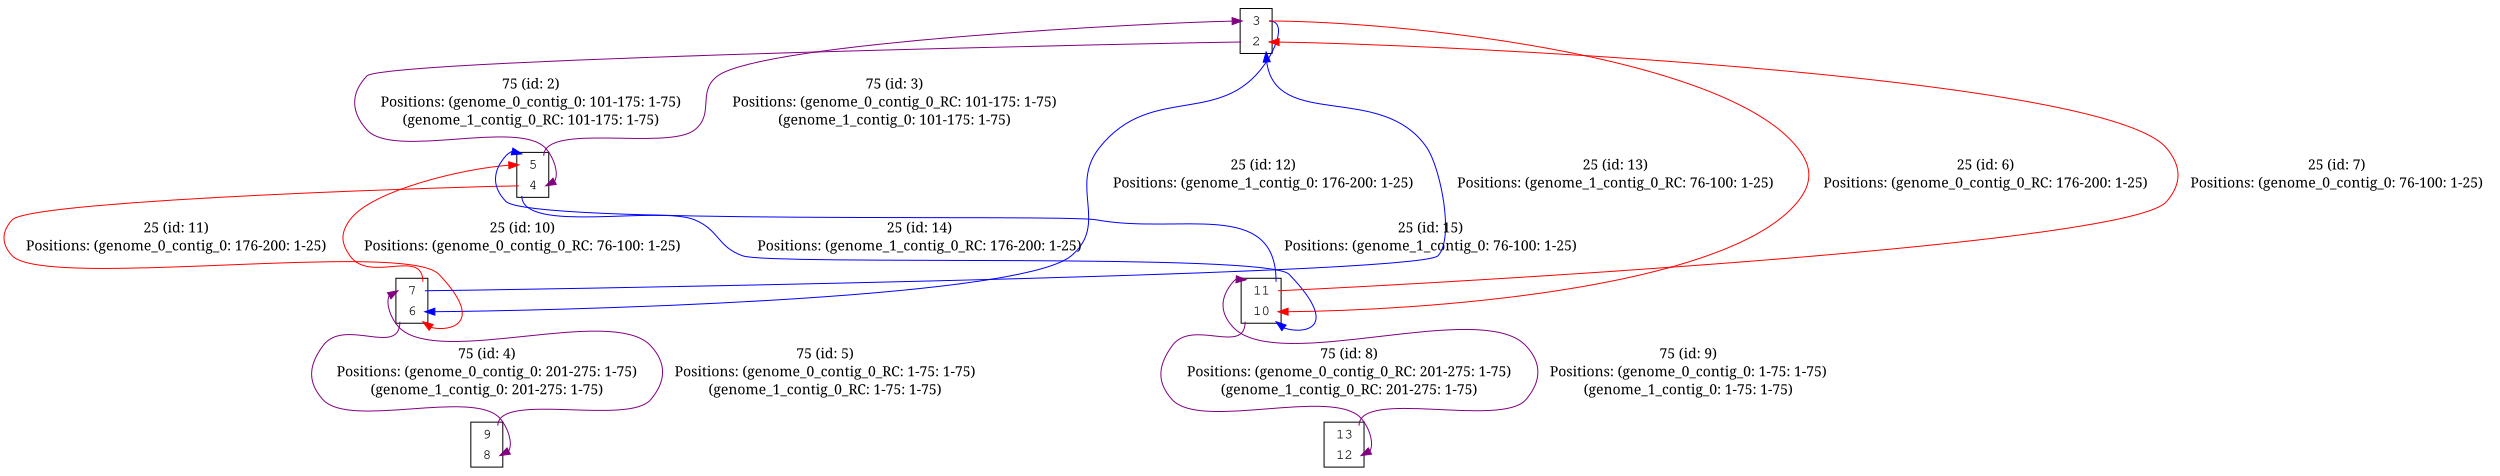
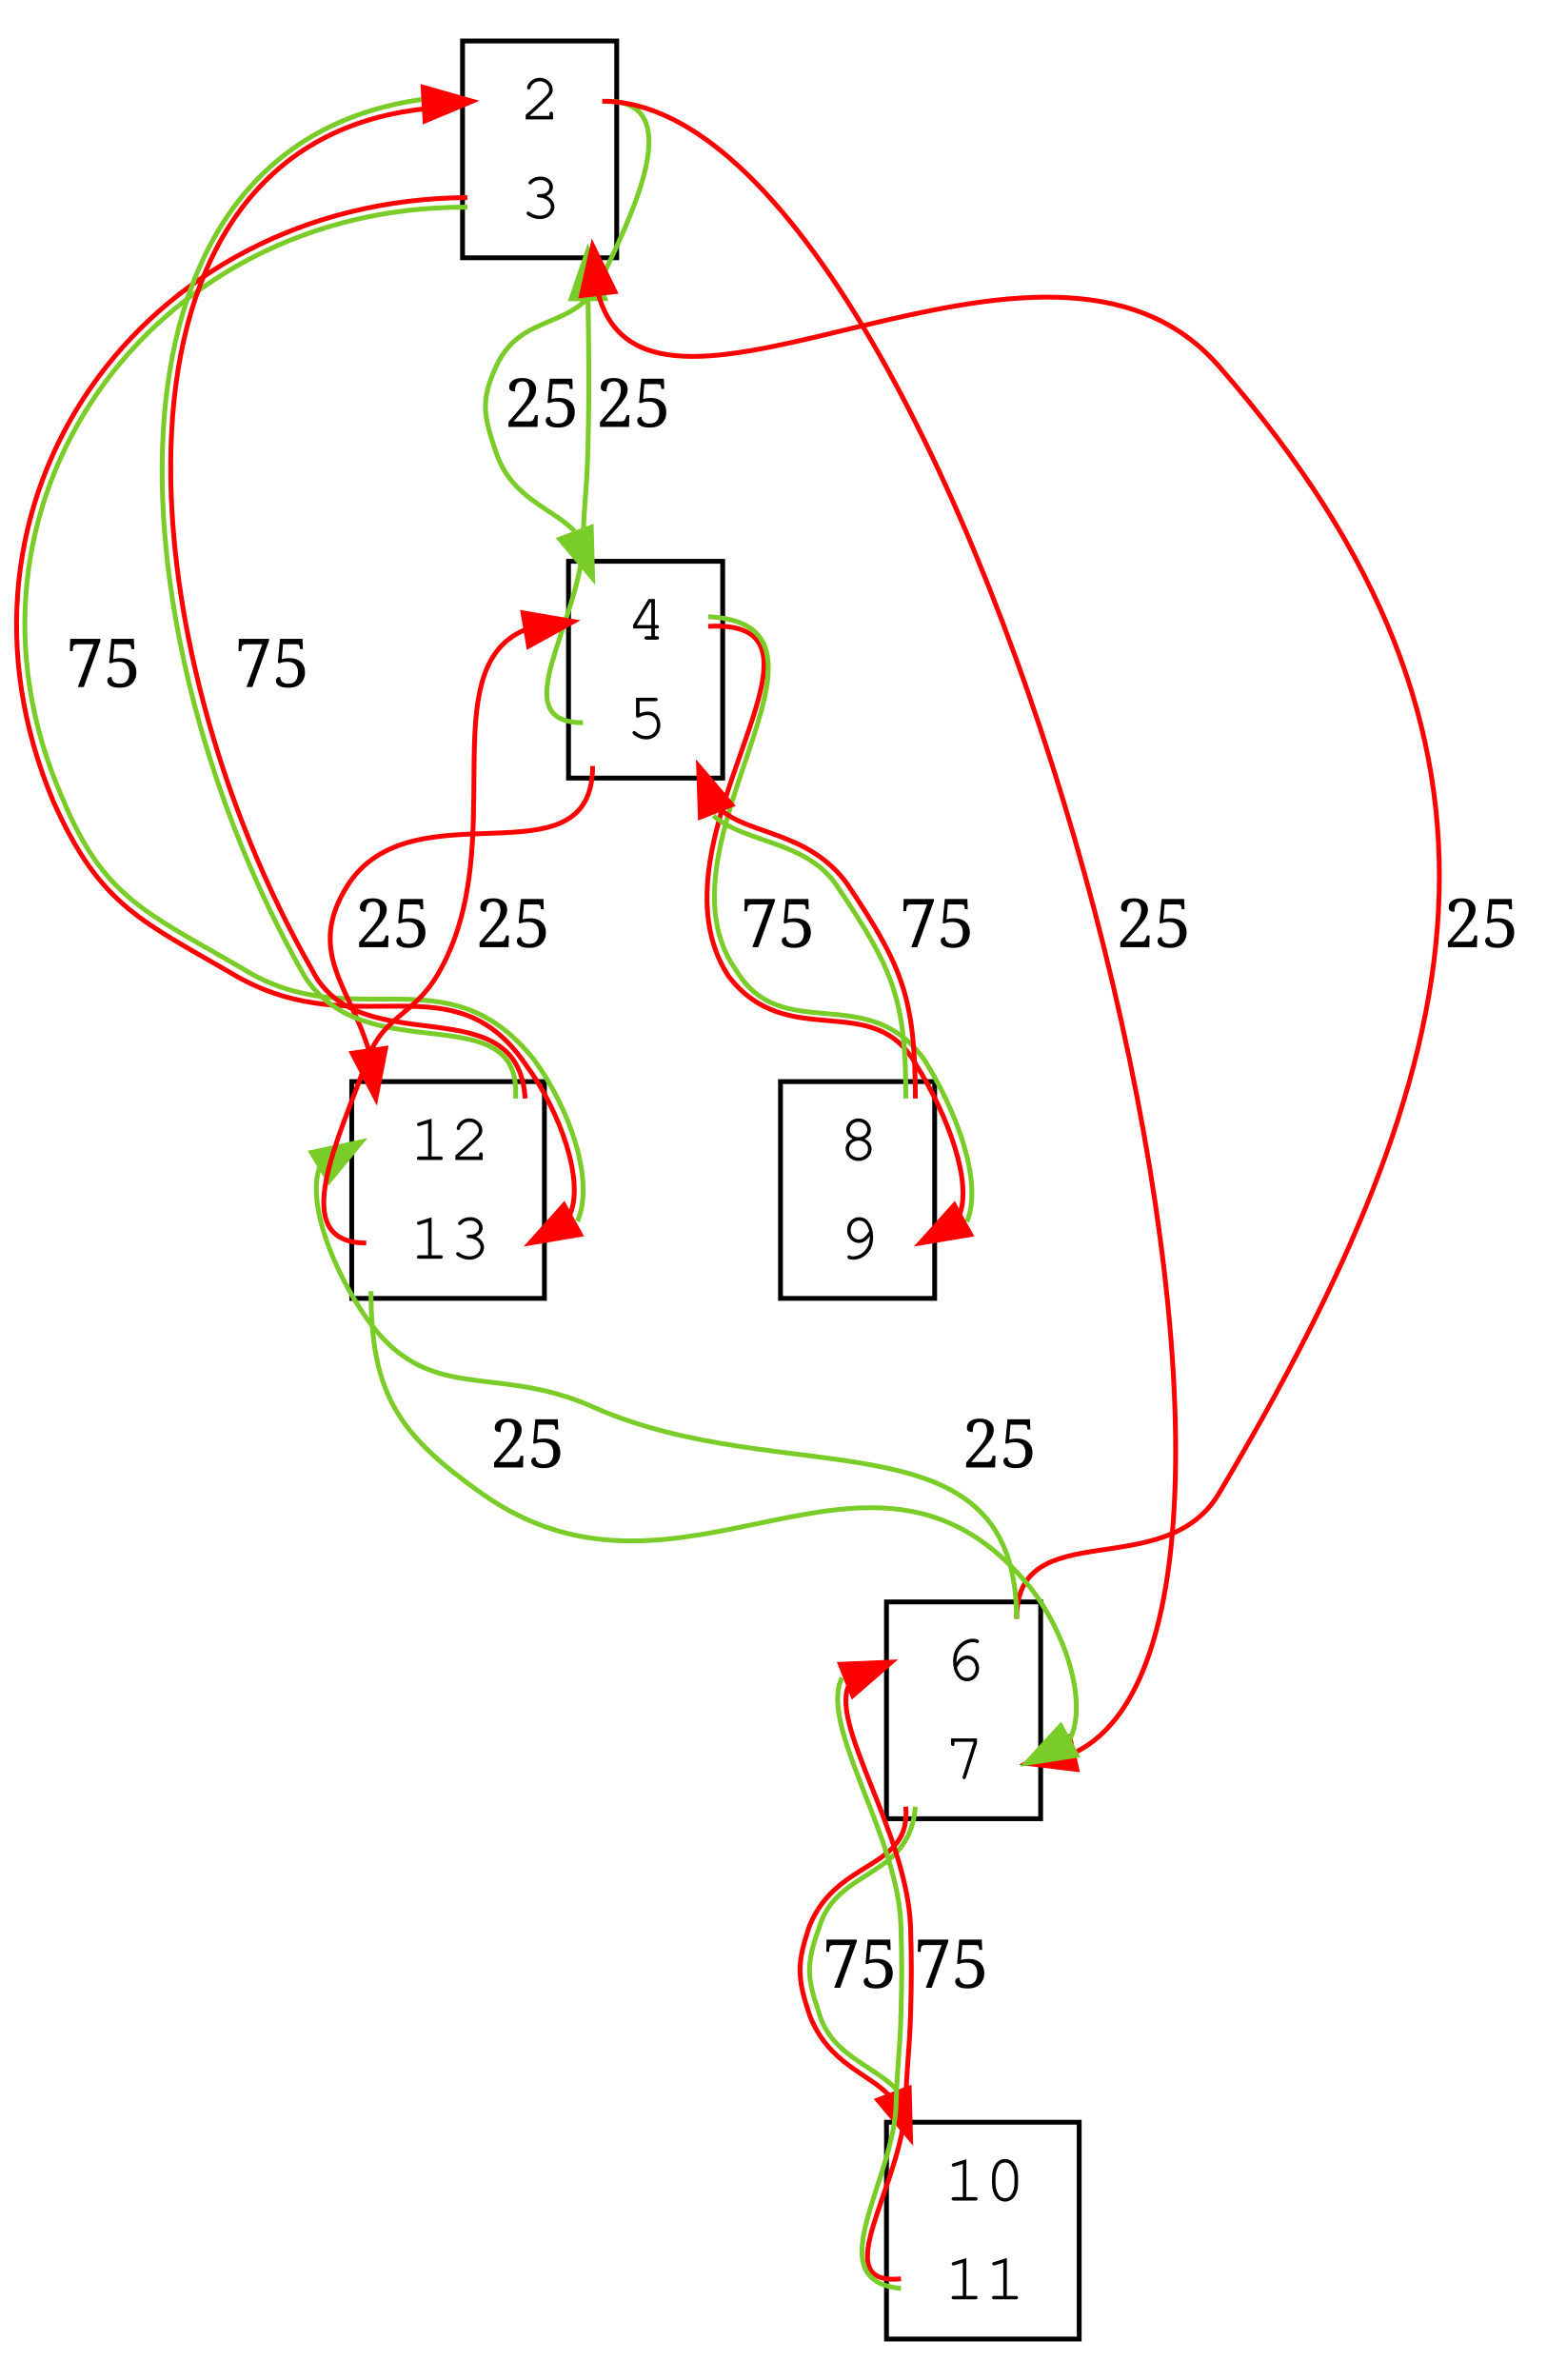
- <svg xmlns="http://www.w3.org/2000/svg" width="2502pt" height="476pt" viewBox="0.00 0.00 2502.26 476.00">
-   <g id="graph1" class="graph" transform="scale(1 1) rotate(0) translate(4 472)">
-     <polygon fill="white" stroke="white" points="-4,5 -4,-472 2499.26,-472 2499.26,5 -4,5" />
+ <svg xmlns="http://www.w3.org/2000/svg" width="321pt" height="494pt" viewBox="0.00 0.00 321.01 494.00">
+   <g id="graph1" class="graph" transform="scale(1 1) rotate(0) translate(4 490)">
+     <polygon fill="white" stroke="white" points="-4,5 -4,-490 318.008,-490 318.008,5 -4,5" />
    <g id="node1" class="node">
-       <polygon fill="white" stroke="white" points="1280.26,-467.5 1226.26,-467.5 1226.26,-414.5 1280.26,-414.5 1280.26,-467.5" />
-       <polygon fill="white" stroke="white" points="1237.26,-418.5 1237.26,-463.5 1269.26,-463.5 1269.26,-418.5 1237.26,-418.5" />
-       <polygon fill="none" stroke="black" points="1237.26,-418.5 1237.26,-463.5 1269.26,-463.5 1269.26,-418.5 1237.26,-418.5" />
-       <text text-anchor="start" x="1249.26" y="-447.233" font-family="Courier,monospace" font-size="14.00">3</text>
-       <text text-anchor="start" x="1249.26" y="-426.733" font-family="Courier,monospace" font-size="14.00">2</text>
+       <polygon fill="white" stroke="white" points="135.008,-485.5 81.008,-485.5 81.008,-432.5 135.008,-432.5 135.008,-485.5" />
+       <polygon fill="white" stroke="white" points="92.008,-436.5 92.008,-481.5 124.008,-481.5 124.008,-436.5 92.008,-436.5" />
+       <polygon fill="none" stroke="black" points="92.008,-436.5 92.008,-481.5 124.008,-481.5 124.008,-436.5 92.008,-436.5" />
+       <text text-anchor="start" x="104.008" y="-465.233" font-family="Courier,monospace" font-size="14.00">2</text>
+       <text text-anchor="start" x="104.008" y="-444.733" font-family="Courier,monospace" font-size="14.00">3</text>
    </g>
    <g id="node2" class="node">
-       <polygon fill="white" stroke="white" points="556.257,-323.5 502.257,-323.5 502.257,-270.5 556.257,-270.5 556.257,-323.5" />
-       <polygon fill="white" stroke="white" points="513.257,-274.5 513.257,-319.5 545.257,-319.5 545.257,-274.5 513.257,-274.5" />
-       <polygon fill="none" stroke="black" points="513.257,-274.5 513.257,-319.5 545.257,-319.5 545.257,-274.5 513.257,-274.5" />
-       <text text-anchor="start" x="525.257" y="-303.233" font-family="Courier,monospace" font-size="14.00">5</text>
-       <text text-anchor="start" x="525.257" y="-282.733" font-family="Courier,monospace" font-size="14.00">4</text>
+       <polygon fill="white" stroke="white" points="157.008,-377.5 103.008,-377.5 103.008,-324.5 157.008,-324.5 157.008,-377.5" />
+       <polygon fill="white" stroke="white" points="114.008,-328.5 114.008,-373.5 146.008,-373.5 146.008,-328.5 114.008,-328.5" />
+       <polygon fill="none" stroke="black" points="114.008,-328.5 114.008,-373.5 146.008,-373.5 146.008,-328.5 114.008,-328.5" />
+       <text text-anchor="start" x="126.008" y="-357.233" font-family="Courier,monospace" font-size="14.00">4</text>
+       <text text-anchor="start" x="126.008" y="-336.733" font-family="Courier,monospace" font-size="14.00">5</text>
    </g>
    <g id="edge2" class="edge">
-       <path fill="none" stroke="purple" d="M1238.26,-430C1213.93,-430 380.119,-413.53 363.257,-396 346.619,-378.703 347.182,-359.822 363.257,-342 390.041,-312.305 515.473,-353.195 542.257,-323.5 550.454,-314.411 555.6,-298.448 551.155,-290.608" />
-       <polygon fill="purple" stroke="purple" points="552.746,-287.491 542.257,-286 549.527,-293.707 552.746,-287.491" />
-       <text text-anchor="middle" x="527.257" y="-383.4" font-family="Times Roman,serif" font-size="14.00">75 (id: 2)</text>
-       <text text-anchor="middle" x="527.257" y="-365.4" font-family="Times Roman,serif" font-size="14.00">Positions: (genome_0_contig_0: 101-175: 1-75)</text>
-       <text text-anchor="middle" x="527.257" y="-347.4" font-family="Times Roman,serif" font-size="14.00">(genome_1_contig_0_RC: 101-175: 1-75)</text>
+       <path fill="none" stroke="#7acc28" d="M122.008,-469C138.237,-469 128.06,-447.116 121.008,-432.5 115.457,-420.994 104.401,-425.581 99.008,-414 95.631,-406.748 96.432,-403.574 99.008,-396 102.236,-386.511 110.479,-384.671 115.315,-379.71" />
+       <polygon fill="#7acc28" stroke="#7acc28" points="118.725,-380.591 119.008,-370 112.182,-378.103 118.725,-380.591" />
+       <text text-anchor="middle" x="108.508" y="-401.4" font-family="Times Roman,serif" font-size="14.00">25</text>
    </g>
    <g id="node3" class="node">
-       <polygon fill="white" stroke="white" points="435.257,-197.5 381.257,-197.5 381.257,-144.5 435.257,-144.5 435.257,-197.5" />
-       <polygon fill="white" stroke="white" points="392.257,-148.5 392.257,-193.5 424.257,-193.5 424.257,-148.5 392.257,-148.5" />
-       <polygon fill="none" stroke="black" points="392.257,-148.5 392.257,-193.5 424.257,-193.5 424.257,-148.5 392.257,-148.5" />
-       <text text-anchor="start" x="404.257" y="-177.233" font-family="Courier,monospace" font-size="14.00">7</text>
-       <text text-anchor="start" x="404.257" y="-156.733" font-family="Courier,monospace" font-size="14.00">6</text>
+       <polygon fill="white" stroke="white" points="223.008,-161.5 169.008,-161.5 169.008,-108.5 223.008,-108.5 223.008,-161.5" />
+       <polygon fill="white" stroke="white" points="180.008,-112.5 180.008,-157.5 212.008,-157.5 212.008,-112.5 180.008,-112.5" />
+       <polygon fill="none" stroke="black" points="180.008,-112.5 180.008,-157.5 212.008,-157.5 212.008,-112.5 180.008,-112.5" />
+       <text text-anchor="start" x="192.008" y="-141.233" font-family="Courier,monospace" font-size="14.00">6</text>
+       <text text-anchor="start" x="192.008" y="-120.733" font-family="Courier,monospace" font-size="14.00">7</text>
+     </g>
+     <g id="edge8" class="edge">
+       <path fill="none" stroke="#ff0000" d="M121.008,-469C196.421,-469 279.899,-155.586 219.051,-126.203" />
+       <polygon fill="#ff0000" stroke="#ff0000" points="219.526,-122.724 209.008,-124 218.026,-129.562 219.526,-122.724" />
+       <text text-anchor="middle" x="235.508" y="-293.4" font-family="Times Roman,serif" font-size="14.00">25</text>
+     </g>
+     <g id="node6" class="node">
+       <polygon fill="white" stroke="white" points="117.008,-269.5 61.008,-269.5 61.008,-216.5 117.008,-216.5 117.008,-269.5" />
+       <polygon fill="white" stroke="white" points="69.008,-220.5 69.008,-265.5 109.008,-265.5 109.008,-220.5 69.008,-220.5" />
+       <polygon fill="none" stroke="black" points="69.008,-220.5 69.008,-265.5 109.008,-265.5 109.008,-220.5 69.008,-220.5" />
+       <text text-anchor="start" x="81.008" y="-249.233" font-family="Courier,monospace" font-size="14.00">12</text>
+       <text text-anchor="start" x="81.008" y="-228.733" font-family="Courier,monospace" font-size="14.00">13</text>
+     </g>
+     <g id="edge20" class="edge">
+       <path fill="none" stroke="#ff0000" d="M93.008,-449C25.378,-448.58 -19.207,-385.959 7.09,-323.605 16.886,-301.68 25.606,-298.786 45.504,-287.137 70.785,-273.192 90.118,-291.22 105.204,-268.906 112.182,-259.521 117.68,-244.365 114.057,-237.37" />
+       <path fill="none" stroke="#7acc28" d="M93.008,-447C27.007,-447.42 -17.578,-384.799 8.927,-324.395 17.516,-303.578 26.236,-300.685 46.513,-288.863 69.421,-274.655 88.754,-292.683 106.813,-270.094 114.062,-260.203 119.56,-245.047 115.866,-236.517" />
+       <polygon fill="#ff0000" stroke="#ff0000" points="116.454,-233.77 106.008,-232 113.071,-239.898 116.454,-233.77" />
+       <text text-anchor="middle" x="17.508" y="-347.4" font-family="Times Roman,serif" font-size="14.00">75</text>
+     </g>
+     <g id="edge4" class="edge">
+       <path fill="none" stroke="#7acc28" d="M117.008,-340C100.342,-340 116.558,-360.839 117.008,-377.5 117.231,-385.731 117.786,-387.769 118.008,-396 118.406,-410.724 118.176,-416.739 118.061,-427.793" />
+       <polygon fill="#7acc28" stroke="#7acc28" points="114.56,-427.982 118.008,-438 121.56,-428.018 114.56,-427.982" />
+       <text text-anchor="middle" x="127.508" y="-401.4" font-family="Times Roman,serif" font-size="14.00">25</text>
+     </g>
+     <g id="node4" class="node">
+       <polygon fill="white" stroke="white" points="201.008,-269.5 147.008,-269.5 147.008,-216.5 201.008,-216.5 201.008,-269.5" />
+       <polygon fill="white" stroke="white" points="158.008,-220.5 158.008,-265.5 190.008,-265.5 190.008,-220.5 158.008,-220.5" />
+       <polygon fill="none" stroke="black" points="158.008,-220.5 158.008,-265.5 190.008,-265.5 190.008,-220.5 158.008,-220.5" />
+       <text text-anchor="start" x="170.008" y="-249.233" font-family="Courier,monospace" font-size="14.00">8</text>
+       <text text-anchor="start" x="170.008" y="-228.733" font-family="Courier,monospace" font-size="14.00">9</text>
+     </g>
+     <g id="edge12" class="edge">
+       <path fill="none" stroke="#ff0000" d="M143.008,-360C174.819,-361.705 128.987,-315.579 147.182,-287.437 159.414,-271.348 177.357,-284.916 186.163,-268.965 192.479,-259.013 198.288,-244.07 194.881,-237.239" />
+       <path fill="none" stroke="#7acc28" d="M143.008,-362C176.238,-360.295 130.405,-314.17 148.835,-288.563 158.208,-272.944 176.151,-286.512 187.853,-270.035 194.343,-259.738 200.152,-244.795 196.704,-236.417" />
+       <polygon fill="#ff0000" stroke="#ff0000" points="197.458,-233.749 187.008,-232 194.086,-239.884 197.458,-233.749" />
+       <text text-anchor="middle" x="157.508" y="-293.4" font-family="Times Roman,serif" font-size="14.00">75</text>
    </g>
    <g id="edge22" class="edge">
-       <path fill="none" stroke="blue" d="M1266.26,-451C1282.48,-451 1274.61,-428.407 1266.26,-414.5 1222.19,-341.12 1149.25,-391.216 1096.26,-324 1065.56,-285.06 1106.13,-248.01 1068.26,-216 1015.25,-171.193 532.329,-160.771 431.399,-160.043" />
-       <polygon fill="blue" stroke="blue" points="431.271,-156.542 421.257,-160 431.242,-163.542 431.271,-156.542" />
-       <text text-anchor="middle" x="1260.26" y="-302.4" font-family="Times Roman,serif" font-size="14.00">25 (id: 12)</text>
-       <text text-anchor="middle" x="1260.26" y="-284.4" font-family="Times Roman,serif" font-size="14.00">Positions: (genome_1_contig_0: 176-200: 1-25)</text>
+       <path fill="none" stroke="#ff0000" d="M119.008,-331C119.008,-305.756 81.364,-327.421 68.008,-306 59.524,-292.392 68.788,-284.879 72.56,-271.954" />
+       <polygon fill="#ff0000" stroke="#ff0000" points="76.032,-272.4 74.008,-262 69.105,-271.392 76.032,-272.4" />
+       <text text-anchor="middle" x="77.508" y="-293.4" font-family="Times Roman,serif" font-size="14.00">25</text>
+     </g>
+     <g id="edge6" class="edge">
+       <path fill="none" stroke="#ff0000" d="M207.008,-154C207.008,-175.954 237.797,-161.125 249.008,-180 302.121,-269.415 317.44,-335.686 249.008,-414 212.865,-455.363 130.9,-390.002 120.174,-429.015" />
+       <polygon fill="#ff0000" stroke="#ff0000" points="116.691,-428.662 119.008,-439 123.644,-429.473 116.691,-428.662" />
+       <text text-anchor="middle" x="303.508" y="-293.4" font-family="Times Roman,serif" font-size="14.00">25</text>
    </g>
    <g id="node5" class="node">
-       <polygon fill="white" stroke="white" points="1286.26,-197.5 1230.26,-197.5 1230.26,-144.5 1286.26,-144.5 1286.26,-197.5" />
-       <polygon fill="white" stroke="white" points="1238.26,-148.5 1238.26,-193.5 1278.26,-193.5 1278.26,-148.5 1238.26,-148.5" />
-       <polygon fill="none" stroke="black" points="1238.26,-148.5 1238.26,-193.5 1278.26,-193.5 1278.26,-148.5 1238.26,-148.5" />
-       <text text-anchor="start" x="1250.26" y="-177.233" font-family="Courier,monospace" font-size="14.00">11</text>
-       <text text-anchor="start" x="1250.26" y="-156.733" font-family="Courier,monospace" font-size="14.00">10</text>
+       <polygon fill="white" stroke="white" points="228.008,-53.5 172.008,-53.5 172.008,-0.5 228.008,-0.5 228.008,-53.5" />
+       <polygon fill="white" stroke="white" points="180.008,-4.5 180.008,-49.5 220.008,-49.5 220.008,-4.5 180.008,-4.5" />
+       <polygon fill="none" stroke="black" points="180.008,-4.5 180.008,-49.5 220.008,-49.5 220.008,-4.5 180.008,-4.5" />
+       <text text-anchor="start" x="192.008" y="-33.233" font-family="Courier,monospace" font-size="14.00">10</text>
+       <text text-anchor="start" x="192.008" y="-12.733" font-family="Courier,monospace" font-size="14.00">11</text>
+     </g>
+     <g id="edge14" class="edge">
+       <path fill="none" stroke="#ff0000" d="M184.008,-115C185.179,-101.756 169.889,-104.412 164.065,-90.331 161.361,-82.426 161.433,-79.549 164.062,-71.678 168.018,-61.535 176.261,-59.695 180.599,-55.012" />
+       <path fill="none" stroke="#7acc28" d="M186.008,-115C184.837,-99.786 169.547,-102.442 165.952,-89.669 163.36,-82.476 163.432,-79.599 165.955,-72.322 168.454,-63.487 176.696,-61.647 182.031,-56.408" />
+       <polygon fill="#ff0000" stroke="#ff0000" points="184.725,-56.591 185.008,-46 178.182,-54.103 184.725,-56.591" />
+       <text text-anchor="middle" x="174.508" y="-77.4" font-family="Times Roman,serif" font-size="14.00">75</text>
+     </g>
+     <g id="edge26" class="edge">
+       <path fill="none" stroke="#7acc28" d="M207.008,-154C207.008,-197.728 158.948,-180.197 119.008,-198 98.504,-207.14 84.898,-198.12 72.008,-216.5 65.457,-225.842 59.601,-240.092 62.343,-247.729" />
+       <polygon fill="#7acc28" stroke="#7acc28" points="60.646,-250.794 71.008,-253 64.283,-244.813 60.646,-250.794" />
+       <text text-anchor="middle" x="203.508" y="-185.4" font-family="Times Roman,serif" font-size="14.00">25</text>
    </g>
    <g id="edge10" class="edge">
-       <path fill="none" stroke="red" d="M1266.26,-451C1387.15,-451 1720.41,-418.941 1795.26,-324 1810.11,-305.152 1810.37,-288.644 1795.26,-270 1722.91,-180.754 1411.09,-161.053 1285.41,-160.042" />
-       <polygon fill="red" stroke="red" points="1285.27,-156.542 1275.26,-160 1285.24,-163.542 1285.27,-156.542" />
-       <text text-anchor="middle" x="1983.26" y="-302.4" font-family="Times Roman,serif" font-size="14.00">25 (id: 6)</text>
-       <text text-anchor="middle" x="1983.26" y="-284.4" font-family="Times Roman,serif" font-size="14.00">Positions: (genome_0_contig_0_RC: 176-200: 1-25)</text>
+       <path fill="none" stroke="#ff0000" d="M186.008,-262C185.938,-282.889 183.391,-289.339 171.838,-306.558 163.83,-317.574 150.985,-316.739 145.397,-322.169" />
+       <path fill="none" stroke="#7acc28" d="M184.008,-262C184.078,-282.154 181.531,-288.604 170.179,-305.442 163.96,-315.579 151.115,-314.743 144.06,-320.681" />
+       <polygon fill="#ff0000" stroke="#ff0000" points="141.367,-320.411 141.008,-331 147.892,-322.946 141.367,-320.411" />
+       <text text-anchor="middle" x="190.508" y="-293.4" font-family="Times Roman,serif" font-size="14.00">75</text>
    </g>
-     <g id="edge4" class="edge">
-       <path fill="none" stroke="purple" d="M540.257,-316C540.257,-350.049 664.554,-320.874 691.257,-342 711.715,-358.185 693.275,-380.5 714.257,-396 759.313,-429.285 1143.69,-449.16 1229.24,-450.879" />
-       <polygon fill="purple" stroke="purple" points="1229.21,-454.378 1239.26,-451 1229.3,-447.379 1229.21,-454.378" />
-       <text text-anchor="middle" x="891.257" y="-383.4" font-family="Times Roman,serif" font-size="14.00">75 (id: 3)</text>
-       <text text-anchor="middle" x="891.257" y="-365.4" font-family="Times Roman,serif" font-size="14.00">Positions: (genome_0_contig_0_RC: 101-175: 1-75)</text>
-       <text text-anchor="middle" x="891.257" y="-347.4" font-family="Times Roman,serif" font-size="14.00">(genome_1_contig_0: 101-175: 1-75)</text>
+     <g id="edge16" class="edge">
+       <path fill="none" stroke="#ff0000" d="M183.008,-17C167.131,-15.386 183.348,-36.225 184.008,-53.473 184.195,-61.468 184.751,-63.506 185.008,-71.973 185.224,-79.996 185.226,-82.002 185.008,-90.027 184.29,-109.898 167.485,-132.979 172.51,-140.781" />
+       <path fill="none" stroke="#7acc28" d="M183.008,-15C165.552,-16.614 181.769,-37.453 182.009,-53.527 182.266,-61.994 182.821,-64.032 183.009,-72.027 183.224,-79.998 183.226,-82.004 183.009,-89.973 182.674,-108.721 165.868,-131.802 170.764,-141.756" />
+       <polygon fill="#ff0000" stroke="#ff0000" points="170.423,-144.552 181.008,-145 173.013,-138.049 170.423,-144.552" />
+       <text text-anchor="middle" x="193.508" y="-77.4" font-family="Times Roman,serif" font-size="14.00">75</text>
    </g>
-     <g id="edge20" class="edge">
-       <path fill="none" stroke="red" d="M515.257,-286C487.027,-286 27.539,-272.619 8.257,-252 -2.672,-240.314 -2.809,-227.556 8.257,-216 41.102,-181.701 402.412,-231.799 435.257,-197.5 483.274,-147.357 445.552,-139.733 427.502,-144.302" />
-       <polygon fill="red" stroke="red" points="425.493,-141.435 419.257,-150 429.473,-147.194 425.493,-141.435" />
-       <text text-anchor="middle" x="172.257" y="-239.4" font-family="Times Roman,serif" font-size="14.00">25 (id: 11)</text>
-       <text text-anchor="middle" x="172.257" y="-221.4" font-family="Times Roman,serif" font-size="14.00">Positions: (genome_0_contig_0: 176-200: 1-25)</text>
-     </g>
-     <g id="edge26" class="edge">
-       <path fill="none" stroke="blue" d="M518.257,-276C518.257,-237.187 655.368,-266.78 691.257,-252 715.914,-241.845 714.105,-224.859 739.257,-216 767.936,-205.898 1265.12,-219.361 1286.26,-197.5 1340.17,-141.735 1299.9,-137.331 1281.32,-143.701" />
-       <polygon fill="blue" stroke="blue" points="1278.98,-141.086 1273.26,-150 1283.29,-146.603 1278.98,-141.086" />
-       <text text-anchor="middle" x="916.257" y="-239.4" font-family="Times Roman,serif" font-size="14.00">25 (id: 14)</text>
-       <text text-anchor="middle" x="916.257" y="-221.4" font-family="Times Roman,serif" font-size="14.00">Positions: (genome_1_contig_0_RC: 176-200: 1-25)</text>
+     <g id="edge18" class="edge">
+       <path fill="none" stroke="#ff0000" d="M105.008,-262C103.56,-285.608 70.817,-269.165 60.877,-288.496 22.181,-356.117 13.841,-459.707 84.069,-467.411" />
+       <path fill="none" stroke="#7acc28" d="M103.008,-262C104.457,-283.821 71.715,-267.378 59.14,-287.504 20.188,-355.956 11.848,-459.546 83.824,-469.395" />
+       <polygon fill="#ff0000" stroke="#ff0000" points="83.819,-471.901 94.008,-469 84.233,-464.914 83.819,-471.901" />
+       <text text-anchor="middle" x="52.508" y="-347.4" font-family="Times Roman,serif" font-size="14.00">75</text>
    </g>
    <g id="edge24" class="edge">
-       <path fill="none" stroke="blue" d="M421.257,-181C449.44,-181 1415.67,-195.73 1435.26,-216 1452.02,-233.35 1437.73,-303.986 1424.26,-324 1379.74,-390.147 1272.97,-341.307 1263.88,-410.014" />
-       <polygon fill="blue" stroke="blue" points="1260.38,-409.802 1263.26,-420 1267.37,-410.236 1260.38,-409.802" />
-       <text text-anchor="middle" x="1612.76" y="-302.4" font-family="Times Roman,serif" font-size="14.00">25 (id: 13)</text>
-       <text text-anchor="middle" x="1612.76" y="-284.4" font-family="Times Roman,serif" font-size="14.00">Positions: (genome_1_contig_0_RC: 76-100: 1-25)</text>
-     </g>
-     <g id="edge18" class="edge">
-       <path fill="none" stroke="red" d="M419.257,-190C419.257,-224.441 366.108,-187.856 346.257,-216 337.034,-229.075 336.855,-239.053 346.257,-252 367.696,-281.523 460.05,-303.438 505.135,-306.605" />
-       <polygon fill="red" stroke="red" points="505.128,-310.107 515.257,-307 505.401,-303.113 505.128,-310.107" />
-       <text text-anchor="middle" x="518.757" y="-239.4" font-family="Times Roman,serif" font-size="14.00">25 (id: 10)</text>
-       <text text-anchor="middle" x="518.757" y="-221.4" font-family="Times Roman,serif" font-size="14.00">Positions: (genome_0_contig_0_RC: 76-100: 1-25)</text>
-     </g>
-     <g id="node4" class="node">
-       <polygon fill="white" stroke="white" points="510.257,-53.5 456.257,-53.5 456.257,-0.5 510.257,-0.5 510.257,-53.5" />
-       <polygon fill="white" stroke="white" points="467.257,-4.5 467.257,-49.5 499.257,-49.5 499.257,-4.5 467.257,-4.5" />
-       <polygon fill="none" stroke="black" points="467.257,-4.5 467.257,-49.5 499.257,-49.5 499.257,-4.5 467.257,-4.5" />
-       <text text-anchor="start" x="479.257" y="-33.233" font-family="Courier,monospace" font-size="14.00">9</text>
-       <text text-anchor="start" x="479.257" y="-12.733" font-family="Courier,monospace" font-size="14.00">8</text>
-     </g>
-     <g id="edge6" class="edge">
-       <path fill="none" stroke="purple" d="M396.257,-150C396.257,-114.154 340.5,-154.873 319.257,-126 305.033,-106.669 303.192,-89.831 319.257,-72 345.728,-42.618 469.786,-82.882 496.257,-53.5 504.449,-44.407 509.597,-28.445 505.153,-20.607" />
-       <polygon fill="purple" stroke="purple" points="506.746,-17.491 496.257,-16 503.527,-23.706 506.746,-17.491" />
-       <text text-anchor="middle" x="483.257" y="-113.4" font-family="Times Roman,serif" font-size="14.00">75 (id: 4)</text>
-       <text text-anchor="middle" x="483.257" y="-95.4" font-family="Times Roman,serif" font-size="14.00">Positions: (genome_0_contig_0: 201-275: 1-75)</text>
-       <text text-anchor="middle" x="483.257" y="-77.4" font-family="Times Roman,serif" font-size="14.00">(genome_1_contig_0: 201-275: 1-75)</text>
-     </g>
-     <g id="edge8" class="edge">
-       <path fill="none" stroke="purple" d="M494.257,-46C494.257,-80.487 625.007,-45.65 647.257,-72 662.741,-90.337 663.594,-108.419 647.257,-126 609.033,-167.132 434.04,-103.895 395.257,-144.5 387.2,-152.935 381.825,-168.101 385.464,-175.964" />
-       <polygon fill="purple" stroke="purple" points="383.84,-179.067 394.257,-181 387.319,-172.993 383.84,-179.067" />
-       <text text-anchor="middle" x="821.757" y="-113.4" font-family="Times Roman,serif" font-size="14.00">75 (id: 5)</text>
-       <text text-anchor="middle" x="821.757" y="-95.4" font-family="Times Roman,serif" font-size="14.00">Positions: (genome_0_contig_0_RC: 1-75: 1-75)</text>
-       <text text-anchor="middle" x="821.757" y="-77.4" font-family="Times Roman,serif" font-size="14.00">(genome_1_contig_0_RC: 1-75: 1-75)</text>
-     </g>
-     <g id="edge12" class="edge">
-       <path fill="none" stroke="red" d="M1275.26,-181C1284.9,-181 2122.03,-221.842 2164.26,-270 2180.08,-288.045 2179.77,-305.685 2164.26,-324 2101.17,-398.502 1407.69,-428.301 1276.28,-429.929" />
-       <polygon fill="red" stroke="red" points="1276.23,-426.429 1266.26,-430 1276.28,-433.429 1276.23,-426.429" />
-       <text text-anchor="middle" x="2334.76" y="-302.4" font-family="Times Roman,serif" font-size="14.00">25 (id: 7)</text>
-       <text text-anchor="middle" x="2334.76" y="-284.4" font-family="Times Roman,serif" font-size="14.00">Positions: (genome_0_contig_0: 76-100: 1-25)</text>
+       <path fill="none" stroke="#ff0000" d="M72.008,-232C55.342,-232 66.44,-253.791 72.008,-269.5 75.545,-279.477 81.714,-278.834 87.008,-288 102.352,-314.564 85.344,-351.119 105.056,-359.322" />
+       <polygon fill="#ff0000" stroke="#ff0000" points="104.566,-362.789 115.008,-361 105.729,-355.886 104.566,-362.789" />
+       <text text-anchor="middle" x="102.508" y="-293.4" font-family="Times Roman,serif" font-size="14.00">25</text>
    </g>
    <g id="edge28" class="edge">
-       <path fill="none" stroke="blue" d="M1273.26,-190C1273.26,-274.613 1176.48,-236.727 1093.26,-252 1060.95,-257.93 525.118,-246.911 502.257,-270.5 488.183,-285.021 488.874,-300.84 502.257,-316 503.813,-317.763 506.07,-319.356 508.402,-320.447" />
-       <polygon fill="blue" stroke="blue" points="509.395,-323.807 518.257,-318 507.708,-317.013 509.395,-323.807" />
-       <text text-anchor="middle" x="1427.76" y="-239.4" font-family="Times Roman,serif" font-size="14.00">25 (id: 15)</text>
-       <text text-anchor="middle" x="1427.76" y="-221.4" font-family="Times Roman,serif" font-size="14.00">Positions: (genome_1_contig_0: 76-100: 1-25)</text>
-     </g>
-     <g id="node6" class="node">
-       <polygon fill="white" stroke="white" points="1369.26,-53.5 1313.26,-53.5 1313.26,-0.5 1369.26,-0.5 1369.26,-53.5" />
-       <polygon fill="white" stroke="white" points="1321.26,-4.5 1321.26,-49.5 1361.26,-49.5 1361.26,-4.5 1321.26,-4.5" />
-       <polygon fill="none" stroke="black" points="1321.26,-4.5 1321.26,-49.5 1361.26,-49.5 1361.26,-4.5 1321.26,-4.5" />
-       <text text-anchor="start" x="1333.26" y="-33.233" font-family="Courier,monospace" font-size="14.00">13</text>
-       <text text-anchor="start" x="1333.26" y="-12.733" font-family="Courier,monospace" font-size="14.00">12</text>
-     </g>
-     <g id="edge14" class="edge">
-       <path fill="none" stroke="purple" d="M1242.26,-150C1242.26,-115.847 1189.28,-153.665 1169.26,-126 1155.18,-106.559 1153.13,-89.778 1169.26,-72 1197.61,-40.74 1329.91,-84.76 1358.26,-53.5 1366.48,-44.434 1371.61,-28.459 1367.16,-20.613" />
-       <polygon fill="purple" stroke="purple" points="1368.75,-17.493 1358.26,-16 1365.53,-23.708 1368.75,-17.493" />
-       <text text-anchor="middle" x="1346.26" y="-113.4" font-family="Times Roman,serif" font-size="14.00">75 (id: 8)</text>
-       <text text-anchor="middle" x="1346.26" y="-95.4" font-family="Times Roman,serif" font-size="14.00">Positions: (genome_0_contig_0_RC: 201-275: 1-75)</text>
-       <text text-anchor="middle" x="1346.26" y="-77.4" font-family="Times Roman,serif" font-size="14.00">(genome_1_contig_0_RC: 201-275: 1-75)</text>
-     </g>
-     <g id="edge16" class="edge">
-       <path fill="none" stroke="purple" d="M1356.26,-46C1356.26,-83.558 1498.83,-43.473 1523.26,-72 1538.87,-90.229 1539.68,-108.503 1523.26,-126 1478.6,-173.563 1274.91,-96.936 1230.26,-144.5 1216.42,-159.243 1217.09,-174.652 1230.26,-190 1231.03,-190.901 1232.03,-191.76 1233.12,-192.507" />
-       <polygon fill="purple" stroke="purple" points="1233.44,-195.996 1243.26,-192 1233.09,-189.005 1233.44,-195.996" />
-       <text text-anchor="middle" x="1685.76" y="-113.4" font-family="Times Roman,serif" font-size="14.00">75 (id: 9)</text>
-       <text text-anchor="middle" x="1685.76" y="-95.4" font-family="Times Roman,serif" font-size="14.00">Positions: (genome_0_contig_0: 1-75: 1-75)</text>
-       <text text-anchor="middle" x="1685.76" y="-77.4" font-family="Times Roman,serif" font-size="14.00">(genome_1_contig_0: 1-75: 1-75)</text>
+       <path fill="none" stroke="#7acc28" d="M73.008,-222C73.008,-200.718 78.638,-192.297 96.008,-180 137.544,-150.595 176.058,-200.283 209.008,-161.5 216.849,-152.272 222.094,-136.657 217.984,-128.808" />
+       <polygon fill="#7acc28" stroke="#7acc28" points="219.476,-125.637 209.008,-124 216.171,-131.807 219.476,-125.637" />
+       <text text-anchor="middle" x="105.508" y="-185.4" font-family="Times Roman,serif" font-size="14.00">25</text>
    </g>
  </g>
</svg>
